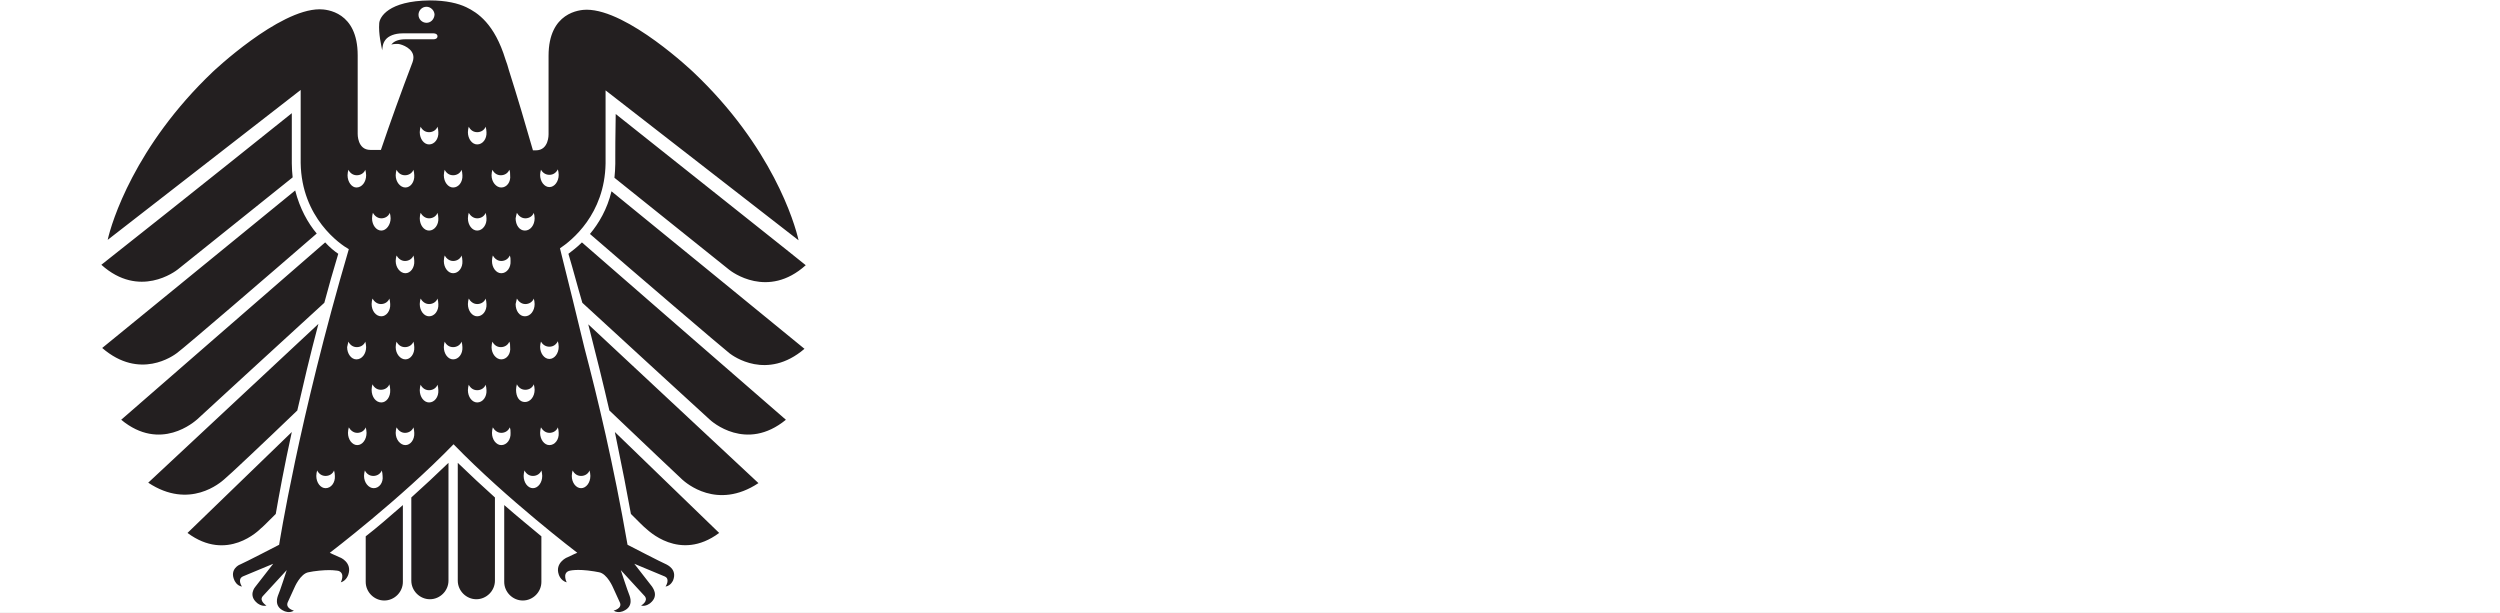
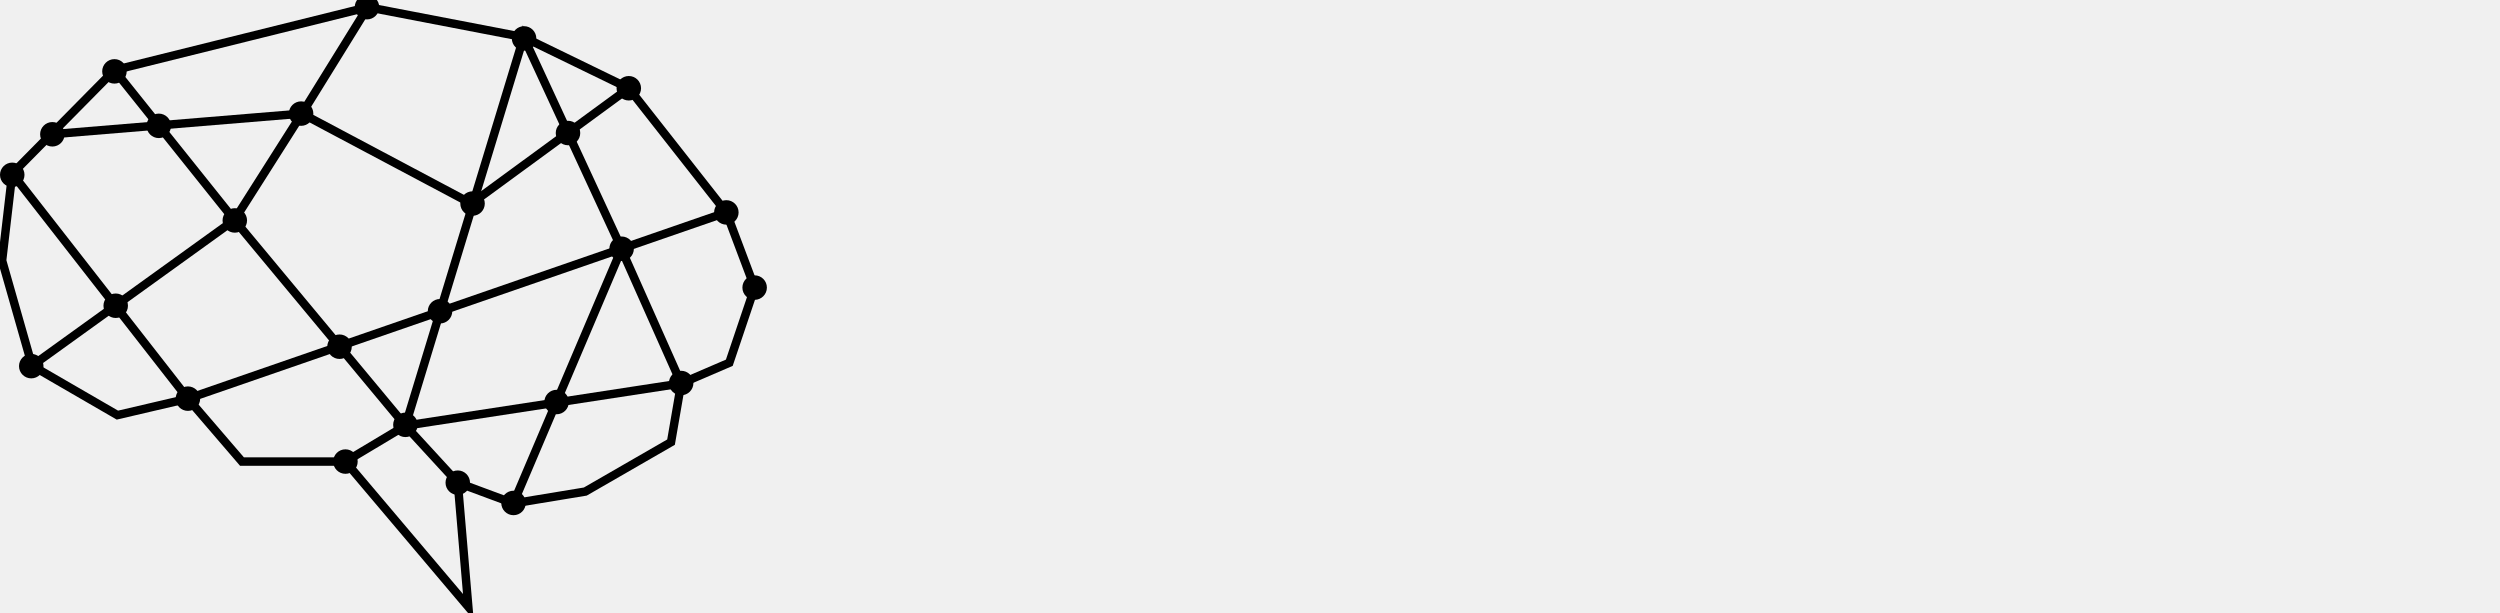
- <svg xmlns="http://www.w3.org/2000/svg" xmlns:xlink="http://www.w3.org/1999/xlink" version="1.1" id="Layer_1" x="0px" y="0px" viewBox="0 0 592 145" style="enable-background:new 0 0 592 145;" xml:space="preserve">
+ <svg xmlns="http://www.w3.org/2000/svg" version="1.1" id="Layer_1" x="0px" y="0px" viewBox="0 0 592 145" style="enable-background:new 0 0 592 145;" xml:space="preserve">
  <style type="text/css">
- 	.st0{fill:#FFFFFF;}
- 	.st1{clip-path:url(#SVGID_2_);fill:#231F20;}
+ 	.st0{fill:none;stroke:#000000;stroke-width:2;stroke-miterlimit:10;}
</style>
-   <rect class="st0" width="592" height="145" />
  <g>
-     <g>
-       <defs>
-         <rect id="SVGID_1_" x="24" y="0" width="166.7" height="145" />
-       </defs>
-       <clipPath id="SVGID_2_">
-         <use xlink:href="#SVGID_1_" style="overflow:visible;" />
-       </clipPath>
-       <path class="st1" d="M145.7,36.9c0,0,0,1.8,0,1.9c0,1.1-0.1,2.2-0.2,3.3c9.5,7.6,26.3,21.1,27.2,21.8c0.5,0.4,9.1,7,18.1-1.1    c-0.3-0.3-27.4-21.8-45-35.8C145.7,31.4,145.7,36.9,145.7,36.9L145.7,36.9z M137.6,115.6c-1.2,0-2.2-1.3-2.2-2.9    c0-0.5,0.1-0.9,0.2-1.3c0.4,0.8,1.1,1.3,2,1.3c0.9,0,1.7-0.5,2-1.3c0.1,0.4,0.2,0.8,0.2,1.3C139.8,114.3,138.8,115.6,137.6,115.6    L137.6,115.6z M130.1,105.4c-1.2,0-2.2-1.3-2.2-2.9c0-0.5,0.1-0.9,0.2-1.3c0.4,0.7,1.1,1.3,2,1.3c0.9,0,1.7-0.5,2-1.3    c0.1,0.4,0.2,0.8,0.2,1.3C132.4,104.1,131.4,105.4,130.1,105.4L130.1,105.4z M126.2,115.6c-1.2,0-2.2-1.3-2.2-2.9    c0-0.5,0.1-0.9,0.2-1.3c0.4,0.8,1.1,1.3,2,1.3c0.9,0,1.7-0.5,2-1.3c0.1,0.4,0.2,0.8,0.2,1.3C128.4,114.3,127.4,115.6,126.2,115.6    L126.2,115.6z M122.2,92.3c0-0.5,0.1-0.9,0.2-1.3c0.4,0.8,1.1,1.3,2,1.3c0.9,0,1.7-0.5,2-1.3c0.1,0.4,0.2,0.8,0.2,1.3    c0,1.6-1,2.9-2.3,2.9S122.2,94,122.2,92.3L122.2,92.3z M118.7,44.4c-1.2,0-2.3-1.3-2.3-2.9c0-0.5,0.1-0.9,0.2-1.3    c0.4,0.8,1.1,1.3,2,1.3c0.9,0,1.7-0.5,2-1.3c0.2,0.4,0.2,0.8,0.2,1.3C121,43.1,120,44.4,118.7,44.4L118.7,44.4z M118.7,64.7    c-1.2,0-2.2-1.3-2.2-2.9c0-0.5,0.1-0.9,0.2-1.3c0.4,0.7,1.1,1.3,2,1.3c0.9,0,1.7-0.5,2-1.3c0.2,0.4,0.2,0.8,0.2,1.3    C121,63.4,120,64.7,118.7,64.7L118.7,64.7z M118.7,85.1c-1.2,0-2.3-1.3-2.3-2.9c0-0.5,0.1-0.9,0.2-1.3c0.4,0.8,1.1,1.3,2,1.3    c0.9,0,1.7-0.5,2-1.3c0.2,0.4,0.2,0.8,0.2,1.3C121,83.8,120,85.1,118.7,85.1L118.7,85.1z M118.7,105.4c-1.2,0-2.2-1.3-2.2-2.9    c0-0.5,0.1-0.9,0.2-1.3c0.4,0.7,1.1,1.3,2,1.3c0.9,0,1.7-0.5,2-1.3c0.2,0.4,0.2,0.8,0.2,1.3C121,104.1,120,105.4,118.7,105.4    L118.7,105.4z M113,34.2c-1.2,0-2.2-1.3-2.2-2.9c0-0.5,0.1-0.9,0.2-1.3c0.4,0.8,1.1,1.3,2,1.3c0.9,0,1.7-0.5,2-1.3    c0.1,0.4,0.2,0.8,0.2,1.3C115.3,32.9,114.3,34.2,113,34.2L113,34.2z M113,54.6c-1.2,0-2.2-1.3-2.2-2.9c0-0.5,0.1-0.9,0.2-1.3    c0.4,0.7,1.1,1.3,2,1.3c0.9,0,1.7-0.5,2-1.3c0.1,0.4,0.2,0.8,0.2,1.3C115.3,53.2,114.3,54.6,113,54.6L113,54.6z M113,74.9    c-1.2,0-2.2-1.3-2.2-2.9c0-0.5,0.1-0.9,0.2-1.3c0.4,0.7,1.1,1.3,2,1.3c0.9,0,1.7-0.5,2-1.3c0.1,0.4,0.2,0.8,0.2,1.3    C115.3,73.6,114.3,74.9,113,74.9L113,74.9z M113,95.3c-1.2,0-2.2-1.3-2.2-2.9c0-0.5,0.1-0.9,0.2-1.3c0.4,0.8,1.1,1.3,2,1.3    c0.9,0,1.7-0.5,2-1.3c0.1,0.4,0.2,0.8,0.2,1.3C115.3,94,114.3,95.3,113,95.3L113,95.3z M122.4,70.7c0.4,0.7,1.1,1.3,2,1.3    c0.9,0,1.7-0.5,2-1.3c0.1,0.4,0.2,0.8,0.2,1.3c0,1.6-1,2.9-2.3,2.9s-2.2-1.3-2.2-2.9C122.2,71.5,122.3,71.1,122.4,70.7L122.4,70.7    z M122.4,50.4c0.4,0.7,1.1,1.3,2,1.3c0.9,0,1.7-0.5,2-1.3c0.1,0.4,0.2,0.8,0.2,1.3c0,1.6-1,2.9-2.3,2.9s-2.2-1.3-2.2-2.9    C122.2,51.2,122.3,50.7,122.4,50.4L122.4,50.4z M128.1,80.9c0.4,0.7,1.1,1.2,2,1.2c0.9,0,1.6-0.5,2-1.3c0.1,0.4,0.2,0.8,0.2,1.3    c0,1.6-1,2.9-2.2,2.9c-1.2,0-2.2-1.3-2.2-2.9C127.9,81.7,128,81.3,128.1,80.9L128.1,80.9z M128.1,40.2c0.4,0.7,1.1,1.2,2,1.2    c0.9,0,1.6-0.5,2-1.3c0.1,0.4,0.2,0.8,0.2,1.3c0,1.6-1,2.9-2.2,2.9c-1.2,0-2.2-1.3-2.2-2.9C127.9,41,128,40.6,128.1,40.2    L128.1,40.2z M107.3,44.4c-1.2,0-2.2-1.3-2.2-2.9c0-0.5,0.1-0.9,0.2-1.3c0.4,0.8,1.1,1.3,2,1.3c0.9,0,1.7-0.5,2-1.3    c0.1,0.4,0.2,0.8,0.2,1.3C109.6,43.1,108.6,44.4,107.3,44.4L107.3,44.4z M107.3,64.7c-1.2,0-2.2-1.3-2.2-2.9    c0-0.5,0.1-0.9,0.2-1.3c0.4,0.7,1.1,1.3,2,1.3c0.9,0,1.7-0.5,2-1.3c0.1,0.4,0.2,0.8,0.2,1.3C109.6,63.4,108.6,64.7,107.3,64.7    L107.3,64.7z M107.3,85.1c-1.2,0-2.2-1.3-2.2-2.9c0-0.5,0.1-0.9,0.2-1.3c0.4,0.8,1.1,1.3,2,1.3c0.9,0,1.7-0.5,2-1.3    c0.1,0.4,0.2,0.8,0.2,1.3C109.6,83.8,108.6,85.1,107.3,85.1L107.3,85.1z M101.6,34.2c-1.2,0-2.2-1.3-2.2-2.9    c0-0.5,0.1-0.9,0.2-1.3c0.4,0.8,1.1,1.3,2,1.3c0.9,0,1.7-0.5,2-1.3c0.1,0.4,0.2,0.8,0.2,1.3C103.9,32.9,102.9,34.2,101.6,34.2    L101.6,34.2z M101.6,54.6c-1.2,0-2.2-1.3-2.2-2.9c0-0.5,0.1-0.9,0.2-1.3c0.4,0.7,1.1,1.3,2,1.3c0.9,0,1.7-0.5,2-1.3    c0.1,0.4,0.2,0.8,0.2,1.3C103.9,53.2,102.9,54.6,101.6,54.6L101.6,54.6z M101.6,74.9c-1.2,0-2.2-1.3-2.2-2.9    c0-0.5,0.1-0.9,0.2-1.3c0.4,0.7,1.1,1.3,2,1.3c0.9,0,1.7-0.5,2-1.3c0.1,0.4,0.2,0.8,0.2,1.3C103.9,73.6,102.9,74.9,101.6,74.9    L101.6,74.9z M101.6,95.3c-1.2,0-2.2-1.3-2.2-2.9c0-0.5,0.1-0.9,0.2-1.3c0.4,0.8,1.1,1.3,2,1.3c0.9,0,1.7-0.5,2-1.3    c0.1,0.4,0.2,0.8,0.2,1.3C103.9,94,102.9,95.3,101.6,95.3L101.6,95.3z M96,44.4c-1.2,0-2.3-1.3-2.3-2.9c0-0.5,0.1-0.9,0.2-1.3    c0.4,0.8,1.1,1.3,2,1.3c0.9,0,1.7-0.5,2-1.3c0.1,0.4,0.2,0.8,0.2,1.3C98.2,43.1,97.2,44.4,96,44.4L96,44.4z M96,64.7    c-1.2,0-2.3-1.3-2.3-2.9c0-0.5,0.1-0.9,0.2-1.3c0.4,0.7,1.1,1.3,2,1.3c0.9,0,1.7-0.5,2-1.3c0.1,0.4,0.2,0.8,0.2,1.3    C98.2,63.4,97.2,64.7,96,64.7L96,64.7z M96,85.1c-1.2,0-2.3-1.3-2.3-2.9c0-0.5,0.1-0.9,0.2-1.3c0.4,0.8,1.1,1.3,2,1.3    c0.9,0,1.7-0.5,2-1.3c0.1,0.4,0.2,0.8,0.2,1.3C98.2,83.8,97.2,85.1,96,85.1L96,85.1z M96,105.4c-1.2,0-2.3-1.3-2.3-2.9    c0-0.5,0.1-0.9,0.2-1.3c0.4,0.7,1.1,1.3,2,1.3c0.9,0,1.7-0.5,2-1.3c0.1,0.4,0.2,0.8,0.2,1.3C98.2,104.1,97.2,105.4,96,105.4    L96,105.4z M90.3,54.6c-1.2,0-2.2-1.3-2.2-2.9c0-0.5,0.1-0.9,0.2-1.3c0.4,0.7,1.1,1.3,2,1.3c0.9,0,1.7-0.5,2-1.3    c0.1,0.4,0.2,0.8,0.2,1.3C92.5,53.2,91.5,54.6,90.3,54.6L90.3,54.6z M90.3,74.9C89,74.9,88,73.6,88,72c0-0.5,0.1-0.9,0.2-1.3    c0.4,0.7,1.1,1.3,2,1.3c0.9,0,1.7-0.5,2-1.3c0.1,0.4,0.2,0.8,0.2,1.3C92.5,73.6,91.5,74.9,90.3,74.9L90.3,74.9z M90.3,95.3    C89,95.3,88,94,88,92.3c0-0.5,0.1-0.9,0.2-1.3c0.4,0.8,1.1,1.3,2,1.3c0.9,0,1.7-0.5,2-1.3c0.1,0.4,0.2,0.8,0.2,1.3    C92.5,94,91.5,95.3,90.3,95.3L90.3,95.3z M88.5,115.6c-1.2,0-2.3-1.3-2.3-2.9c0-0.5,0.1-0.9,0.2-1.3c0.4,0.8,1.1,1.3,2,1.3    c0.9,0,1.7-0.5,2-1.3c0.1,0.4,0.2,0.8,0.2,1.3C90.8,114.3,89.8,115.6,88.5,115.6L88.5,115.6z M84.6,105.4c-1.2,0-2.2-1.3-2.2-2.9    c0-0.5,0.1-0.9,0.2-1.3c0.4,0.7,1.1,1.3,2,1.3c0.9,0,1.7-0.5,2-1.3c0.1,0.4,0.2,0.8,0.2,1.3C86.8,104.1,85.8,105.4,84.6,105.4    L84.6,105.4z M77.1,115.6c-1.2,0-2.2-1.3-2.2-2.9c0-0.5,0.1-0.9,0.2-1.3c0.4,0.8,1.1,1.3,2,1.3c0.9,0,1.7-0.5,2-1.3    c0.1,0.4,0.2,0.8,0.2,1.3C79.4,114.3,78.4,115.6,77.1,115.6L77.1,115.6z M82.5,80.9c0.4,0.8,1.1,1.3,2,1.3c0.9,0,1.7-0.5,2-1.3    c0.1,0.4,0.2,0.8,0.2,1.3c0,1.6-1,2.9-2.3,2.9c-1.2,0-2.2-1.3-2.2-2.9C82.3,81.7,82.4,81.3,82.5,80.9L82.5,80.9z M82.3,41.5    c0-0.5,0.1-0.9,0.2-1.3c0.4,0.8,1.1,1.3,2,1.3c0.9,0,1.7-0.5,2-1.3c0.1,0.4,0.2,0.8,0.2,1.3c0,1.6-1,2.9-2.3,2.9    C83.3,44.4,82.3,43.1,82.3,41.5L82.3,41.5z M101,5.4c-1,0-1.9-0.8-1.9-1.9c0-1,0.8-1.9,1.9-1.9c1,0,1.9,0.9,1.9,1.9    C102.8,4.6,102,5.4,101,5.4L101,5.4z M157.9,133.7c-1.2-0.5-9.3-4.7-9.3-4.7c-3.3-19-7.1-34.8-10.2-46.6    c-1.8-7.4-3.7-15.3-5.8-23.6c2.7-1.8,10.6-8,10.8-20.1c0,0,0-1,0-1.8c0-1.3,0-15.5,0-15.5l45.7,35.5c-0.9-4.1-6.3-22.2-24.9-39.8    c0,0-15.5-14.8-25.3-14.8c-1.6,0-9,0.6-9,10.9v18.6c0,0,0.1,3.8-3,3.8h-0.7c-1.8-6.3-3.7-12.7-5.7-19c-0.2-0.8-0.5-1.7-0.8-2.5    c-2.6-8.5-6.6-11.1-9.3-12.4c-1.9-0.9-4.7-1.6-8.6-1.6C91.9,0.2,89.9,4.1,89.8,5.5c-0.2,2.5,0.5,5.3,0.7,6.4    c0.1-0.8,0.1-1.6,0.8-2.5c0.7-0.9,2.2-1.5,4-1.5h7.4c0,0,0.9,0,0.9,0.7s-0.9,0.7-0.9,0.7h-6.7c-1.5,0-2.6,0.4-3.2,1.1    c-0.1,0.1-0.1,0.2-0.2,0.2c0.1,0,0.2-0.1,0.3-0.1c0.4-0.1,1-0.1,1.4-0.1c0.9,0.1,3.7,1.1,3.6,3.3c0,0.3-0.1,0.7-0.2,1    c-2.7,7.1-5.2,14-7.5,20.8h-2.5c-3.1,0-3-3.8-3-3.8V13.1c0-10.3-7.3-10.9-9-10.9C66,2.2,50.4,17,50.4,17    c-18.5,17.6-24,35.7-24.9,39.8l45.7-35.5c0,0,0,14.3,0,15.5c0,0.8,0,1.8,0,1.8c0.2,13,9.4,19.3,11.4,20.4    C70.7,99.5,66.1,129,66.1,129s-8.1,4.2-9.3,4.7c-0.1,0-2.5,1.1-1.3,3.7c0,0,0.5,1.3,1.8,1.5c0,0-1.2-1.7,0.2-2.4l7.2-3    c0,0-3.4,4.4-4.2,5.4c-0.1,0.1-1.8,2.1,0.4,3.9c0,0,1,0.9,2.2,0.6c0,0-1.8-1.1-0.9-2.2l5.7-6.2c0,0-1.6,5-2.1,6.1    c0,0.1-1.1,2.5,1.5,3.6c0,0,1.2,0.6,2.3-0.1c0,0-2-0.5-1.5-1.9l1.6-3.5c0,0,1.4-3.4,3.4-3.7l1.1-0.2c4.2-0.6,6-0.1,6-0.1    c1.6,0.6,0.5,2.7,0.5,2.7c1.4-0.4,1.8-1.9,1.8-1.9c0.9-2.8-1.9-4-2-4c-1.4-0.6-2.4-1.1-2.4-1.1s16.7-12.7,29.3-25.7    c12.6,13,29.3,25.7,29.3,25.7s-1,0.4-2.4,1.1c-0.1,0-2.9,1.3-2,4c0,0,0.4,1.5,1.9,1.9c0,0-1.1-2.1,0.5-2.7c0,0,1.7-0.6,6,0.1    l1.1,0.2c2,0.3,3.4,3.7,3.4,3.7l1.6,3.5c0.6,1.4-1.5,1.9-1.5,1.9c1.1,0.7,2.3,0.1,2.3,0.1c2.6-1.1,1.5-3.5,1.5-3.6    c-0.5-1.2-2.1-6.1-2.1-6.1l5.7,6.2c0.9,1.2-0.9,2.2-0.9,2.2c1.2,0.3,2.2-0.6,2.2-0.6c2.2-1.8,0.4-3.8,0.4-3.9    c-0.8-1-4.2-5.4-4.2-5.4l7.2,3c1.4,0.6,0.2,2.4,0.2,2.4c1.3-0.2,1.8-1.5,1.8-1.5C160.4,134.8,158,133.8,157.9,133.7L157.9,133.7z     M149.4,121.7c1.8,1.8,3.3,3.3,3.5,3.4c0.4,0.3,8,8.1,17.4,1.1c-0.2-0.2-24.7-23.9-24.7-23.9C147.3,110.5,148.6,117.2,149.4,121.7    L149.4,121.7z M41.9,83.6c1.8-1.3,22.6-19.2,33.1-28.3c-2.1-2.5-4-5.9-5.1-10.2c0,0-45.3,37-45.7,37.3    C33.1,90.1,41.1,84.2,41.9,83.6L41.9,83.6z M139.7,55.4c10.5,9.1,31.3,26.9,33.1,28.3c0.8,0.6,8.8,6.5,17.7-1.1    c-0.3-0.3-45.7-37.3-45.7-37.3C143.8,49.5,141.8,52.9,139.7,55.4L139.7,55.4z M144.3,97.2c7.9,7.5,16.5,15.7,17.3,16.4    c0.8,0.7,8.2,7.3,18,0.8c-0.3-0.3-40.3-37.6-40.3-37.6C141.2,84.2,142.9,91.1,144.3,97.2L144.3,97.2z M134.6,60.1    c1.2,4,2.2,7.9,3.3,11.6c10.9,10,29.4,27,30.1,27.6c0.5,0.5,8.7,7.8,18.1,0.1c-0.4-0.3-48.3-42-48.3-42    C136.6,58.6,135.5,59.4,134.6,60.1L134.6,60.1z M24,62.7c9,8.1,17.6,1.5,18.1,1.1C43,63.1,59.8,49.6,69.3,42    c-0.1-1-0.2-2.1-0.2-3.3c0-0.1,0-1.9,0-1.9s0-5.5,0-10C51.4,41,24.3,62.5,24,62.7L24,62.7z M97.4,137.5c0,2.4,2,4.4,4.4,4.4    c2.4,0,4.4-2,4.4-4.4v-27.9c-2.9,2.8-5.9,5.6-8.8,8.2V137.5L97.4,137.5z M108.4,137.5c0,2.4,2,4.4,4.4,4.4c2.4,0,4.4-2,4.4-4.4    v-19.7c-2.9-2.6-5.9-5.4-8.8-8.2V137.5L108.4,137.5z M119.4,137.8c0,2.4,2,4.4,4.4,4.4c2.4,0,4.4-2,4.4-4.4v-10.8    c-2.5-2.1-5.6-4.6-8.8-7.4V137.8L119.4,137.8z M46.7,99.3c0.7-0.7,19.2-17.6,30.1-27.6c1-3.8,2.1-7.6,3.3-11.6    c-0.9-0.6-2-1.5-3.1-2.7c0,0-48,41.7-48.3,42C38,107.1,46.1,99.8,46.7,99.3L46.7,99.3z M70.4,97.2c1.4-6.1,3-13,5-20.5    c0,0-40,37.3-40.3,37.6c9.8,6.5,17.2-0.1,18-0.8C53.9,112.9,62.5,104.8,70.4,97.2L70.4,97.2z M86.6,137.8c0,2.4,2,4.4,4.4,4.4    c2.4,0,4.4-2,4.4-4.4v-18.2c-3.2,2.8-6.2,5.4-8.8,7.4V137.8L86.6,137.8z M65.3,121.7c0.8-4.6,2-11.2,3.8-19.4    c0,0-24.5,23.7-24.7,23.9c9.4,7,17-0.7,17.4-1.1C62,125,63.5,123.5,65.3,121.7L65.3,121.7z" />
-     </g>
+     <polygon class="st0" points="110.9,143.7 108.4,114.3 121.6,119.2 138.6,116.4 158.9,104.7 161.3,90.8 172.7,85.9 178.7,68.1    172,50.3 148.9,20.9 124,8.8 87.1,1.7 27.1,16.6 2.9,41.1 0.5,61.7 7.6,86.6 27.8,98.3 44.5,94.4 57.3,109.3 81.8,109.3  " />
+     <polyline class="st0" points="121.6,119.1 147.2,58.9 124,8.8 96,100.8  " />
+     <polyline class="st0" points="147.1,58.9 161.3,90.8 96,100.8 81.8,109.3  " />
+     <polyline class="st0" points="108.4,114.3 96,100.8 55.5,52.1 27.1,16.6  " />
+     <polyline class="st0" points="172,50.3 44.5,94.4 2.9,41.1  " />
+     <polyline class="st0" points="148.9,20.9 111.6,48.2 71.5,26.9 12.1,31.8  " />
+     <polyline class="st0" points="87.1,1.7 71.5,26.9 55.5,52.1 7.6,86.6  " />
+     <circle cx="7.4" cy="86.7" r="2.9" />
+     <circle cx="27.4" cy="72.4" r="2.9" />
+     <circle cx="55.6" cy="52.2" r="2.9" />
+     <circle cx="71.3" cy="26.9" r="2.9" />
+     <circle cx="37.6" cy="29.8" r="2.9" />
+     <circle cx="124.1" cy="9.1" r="2.9" />
+     <circle cx="148.9" cy="20.9" r="2.9" />
+     <circle cx="134.5" cy="31.5" r="2.9" />
+     <circle cx="111.9" cy="48.2" r="2.9" />
+     <circle cx="147.2" cy="58.9" r="2.9" />
+     <circle cx="172" cy="50.3" r="2.9" />
+     <circle cx="178.7" cy="68.1" r="2.9" />
+     <circle cx="161.3" cy="90.7" r="2.9" />
+     <circle cx="121.6" cy="119.1" r="2.9" />
+     <circle cx="131.8" cy="95.2" r="2.9" />
+     <circle cx="104.2" cy="73.7" r="2.9" />
+     <circle cx="80.4" cy="82.1" r="2.9" />
+     <circle cx="96" cy="100.6" r="2.9" />
+     <circle cx="81.8" cy="109.3" r="2.9" />
+     <circle cx="44.5" cy="94.4" r="2.9" />
+     <circle cx="2.9" cy="41.4" r="2.9" />
+     <circle cx="12.4" cy="31.8" r="2.9" />
+     <circle cx="27.1" cy="16.9" r="2.9" />
+     <circle cx="86.9" cy="1.7" r="2.9" />
+     <circle cx="108.4" cy="114.3" r="2.9" />
  </g>
</svg>
